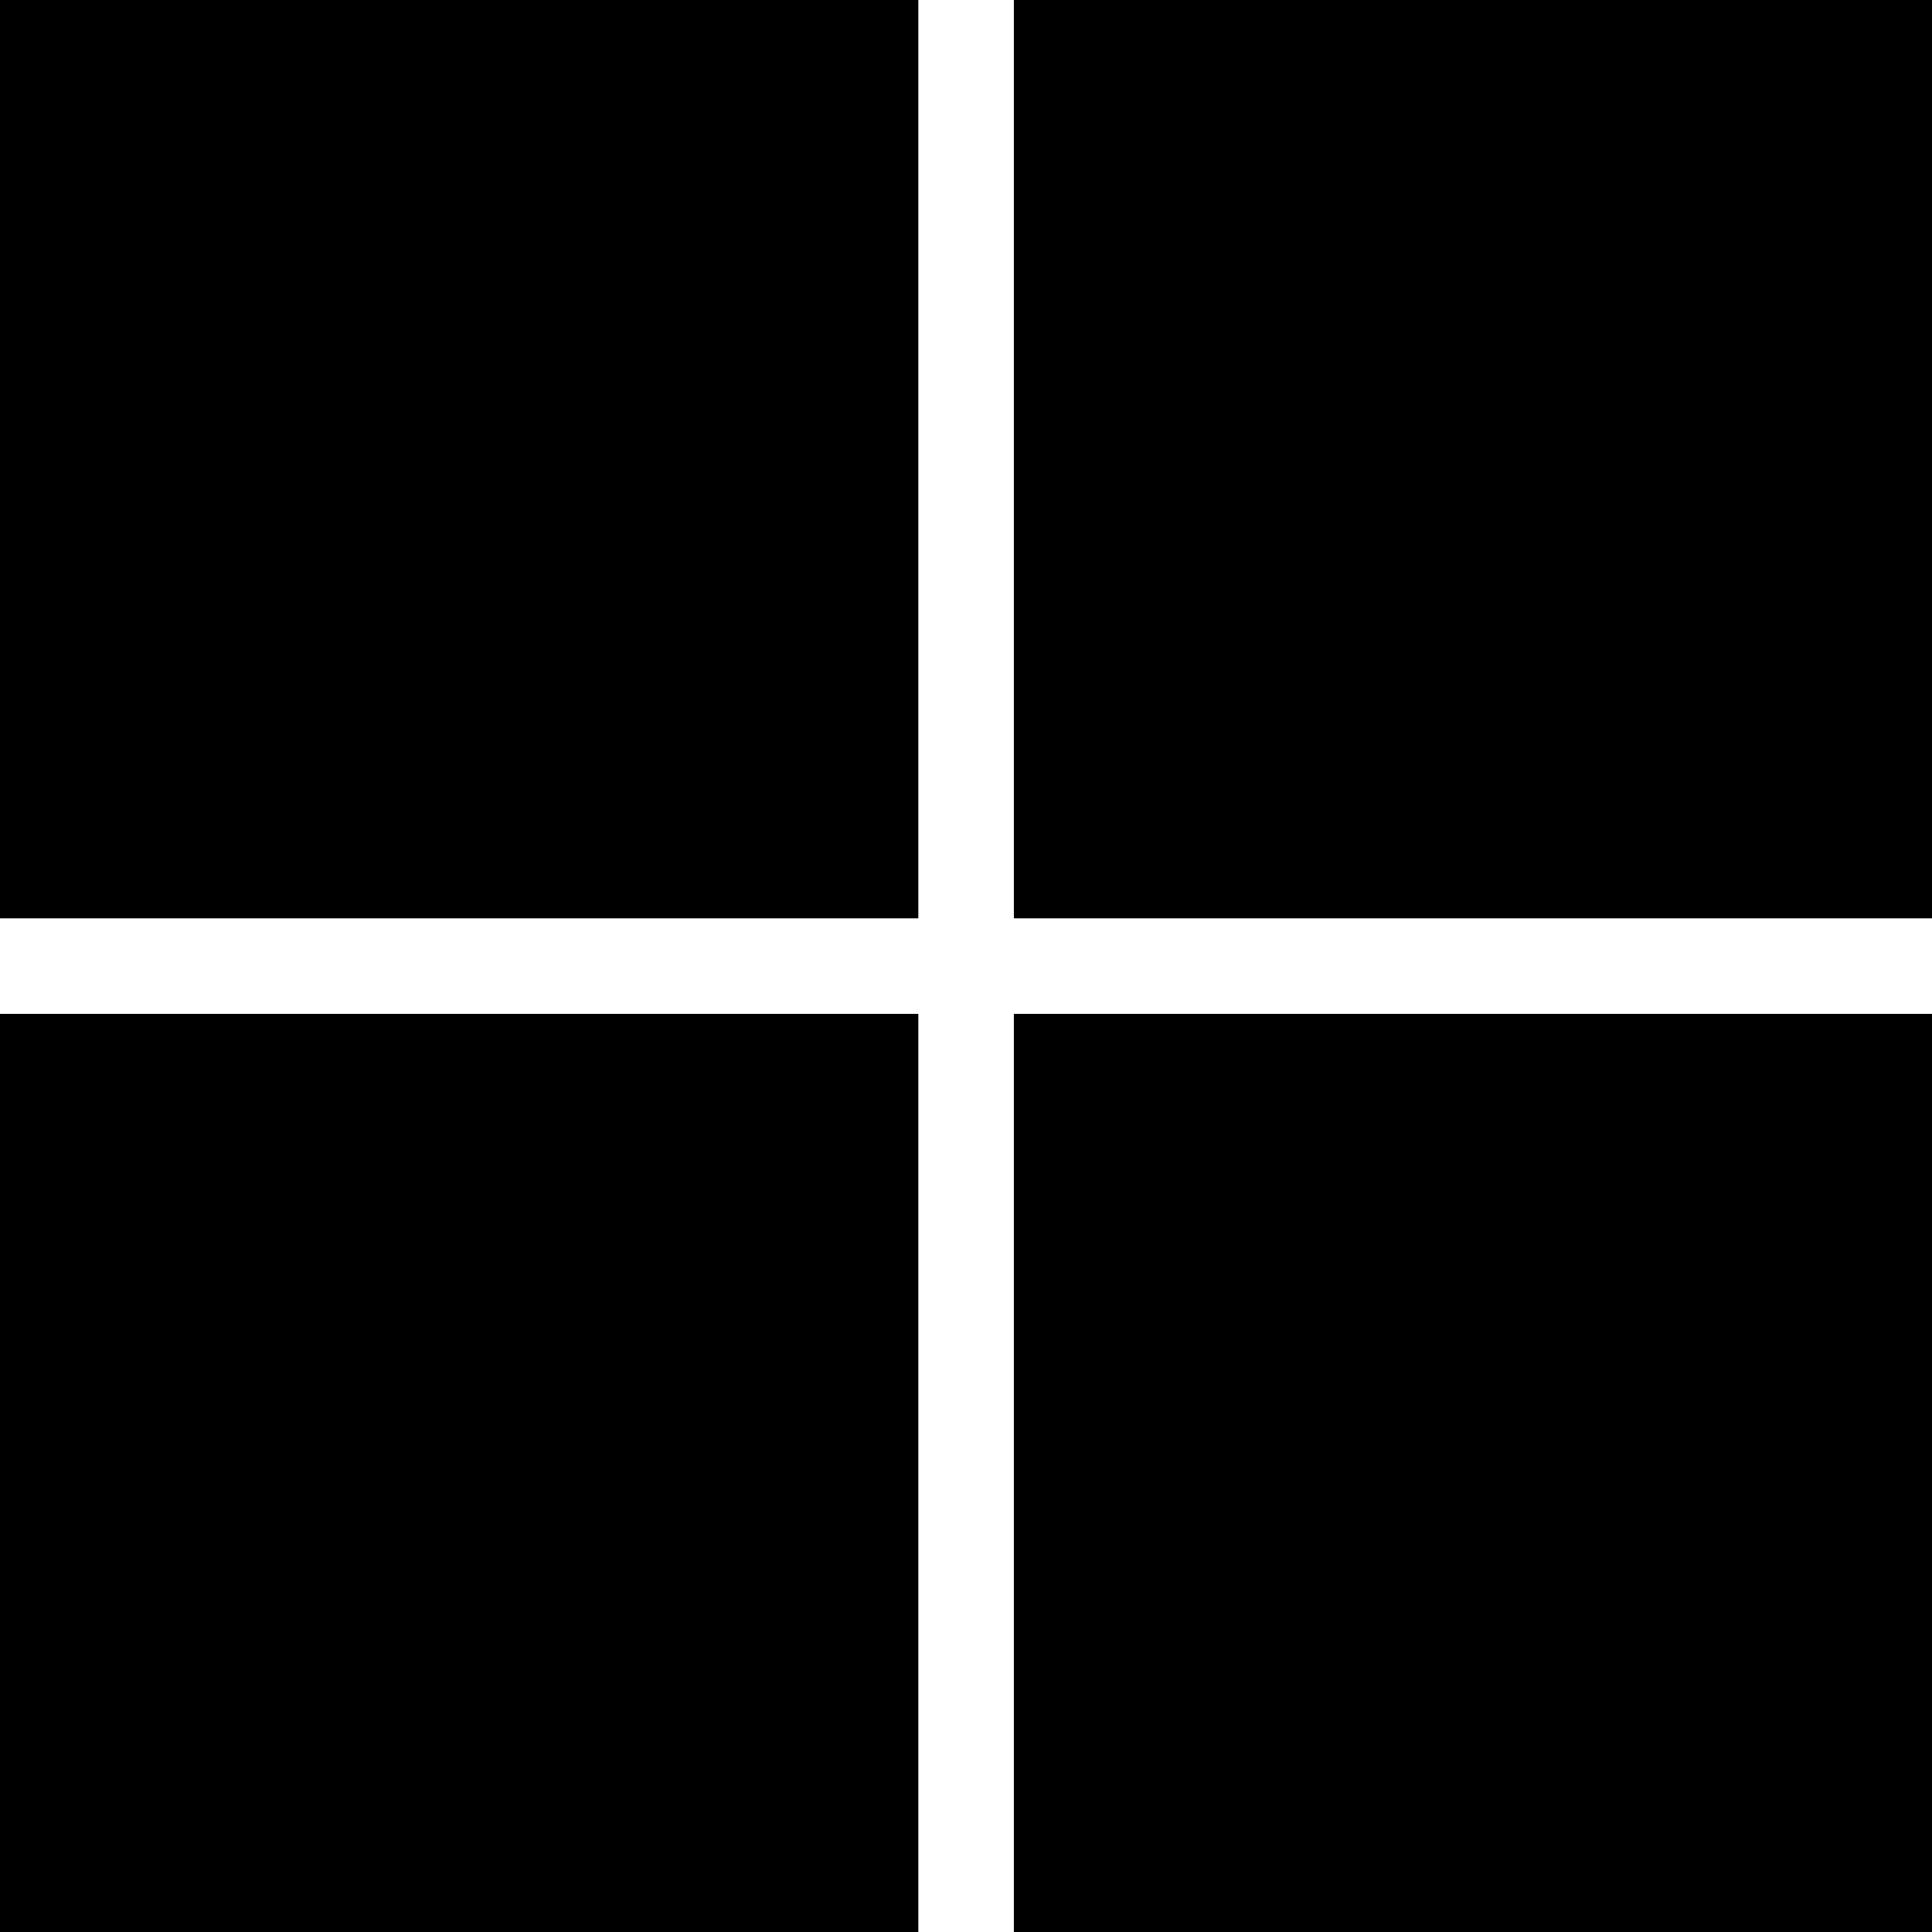
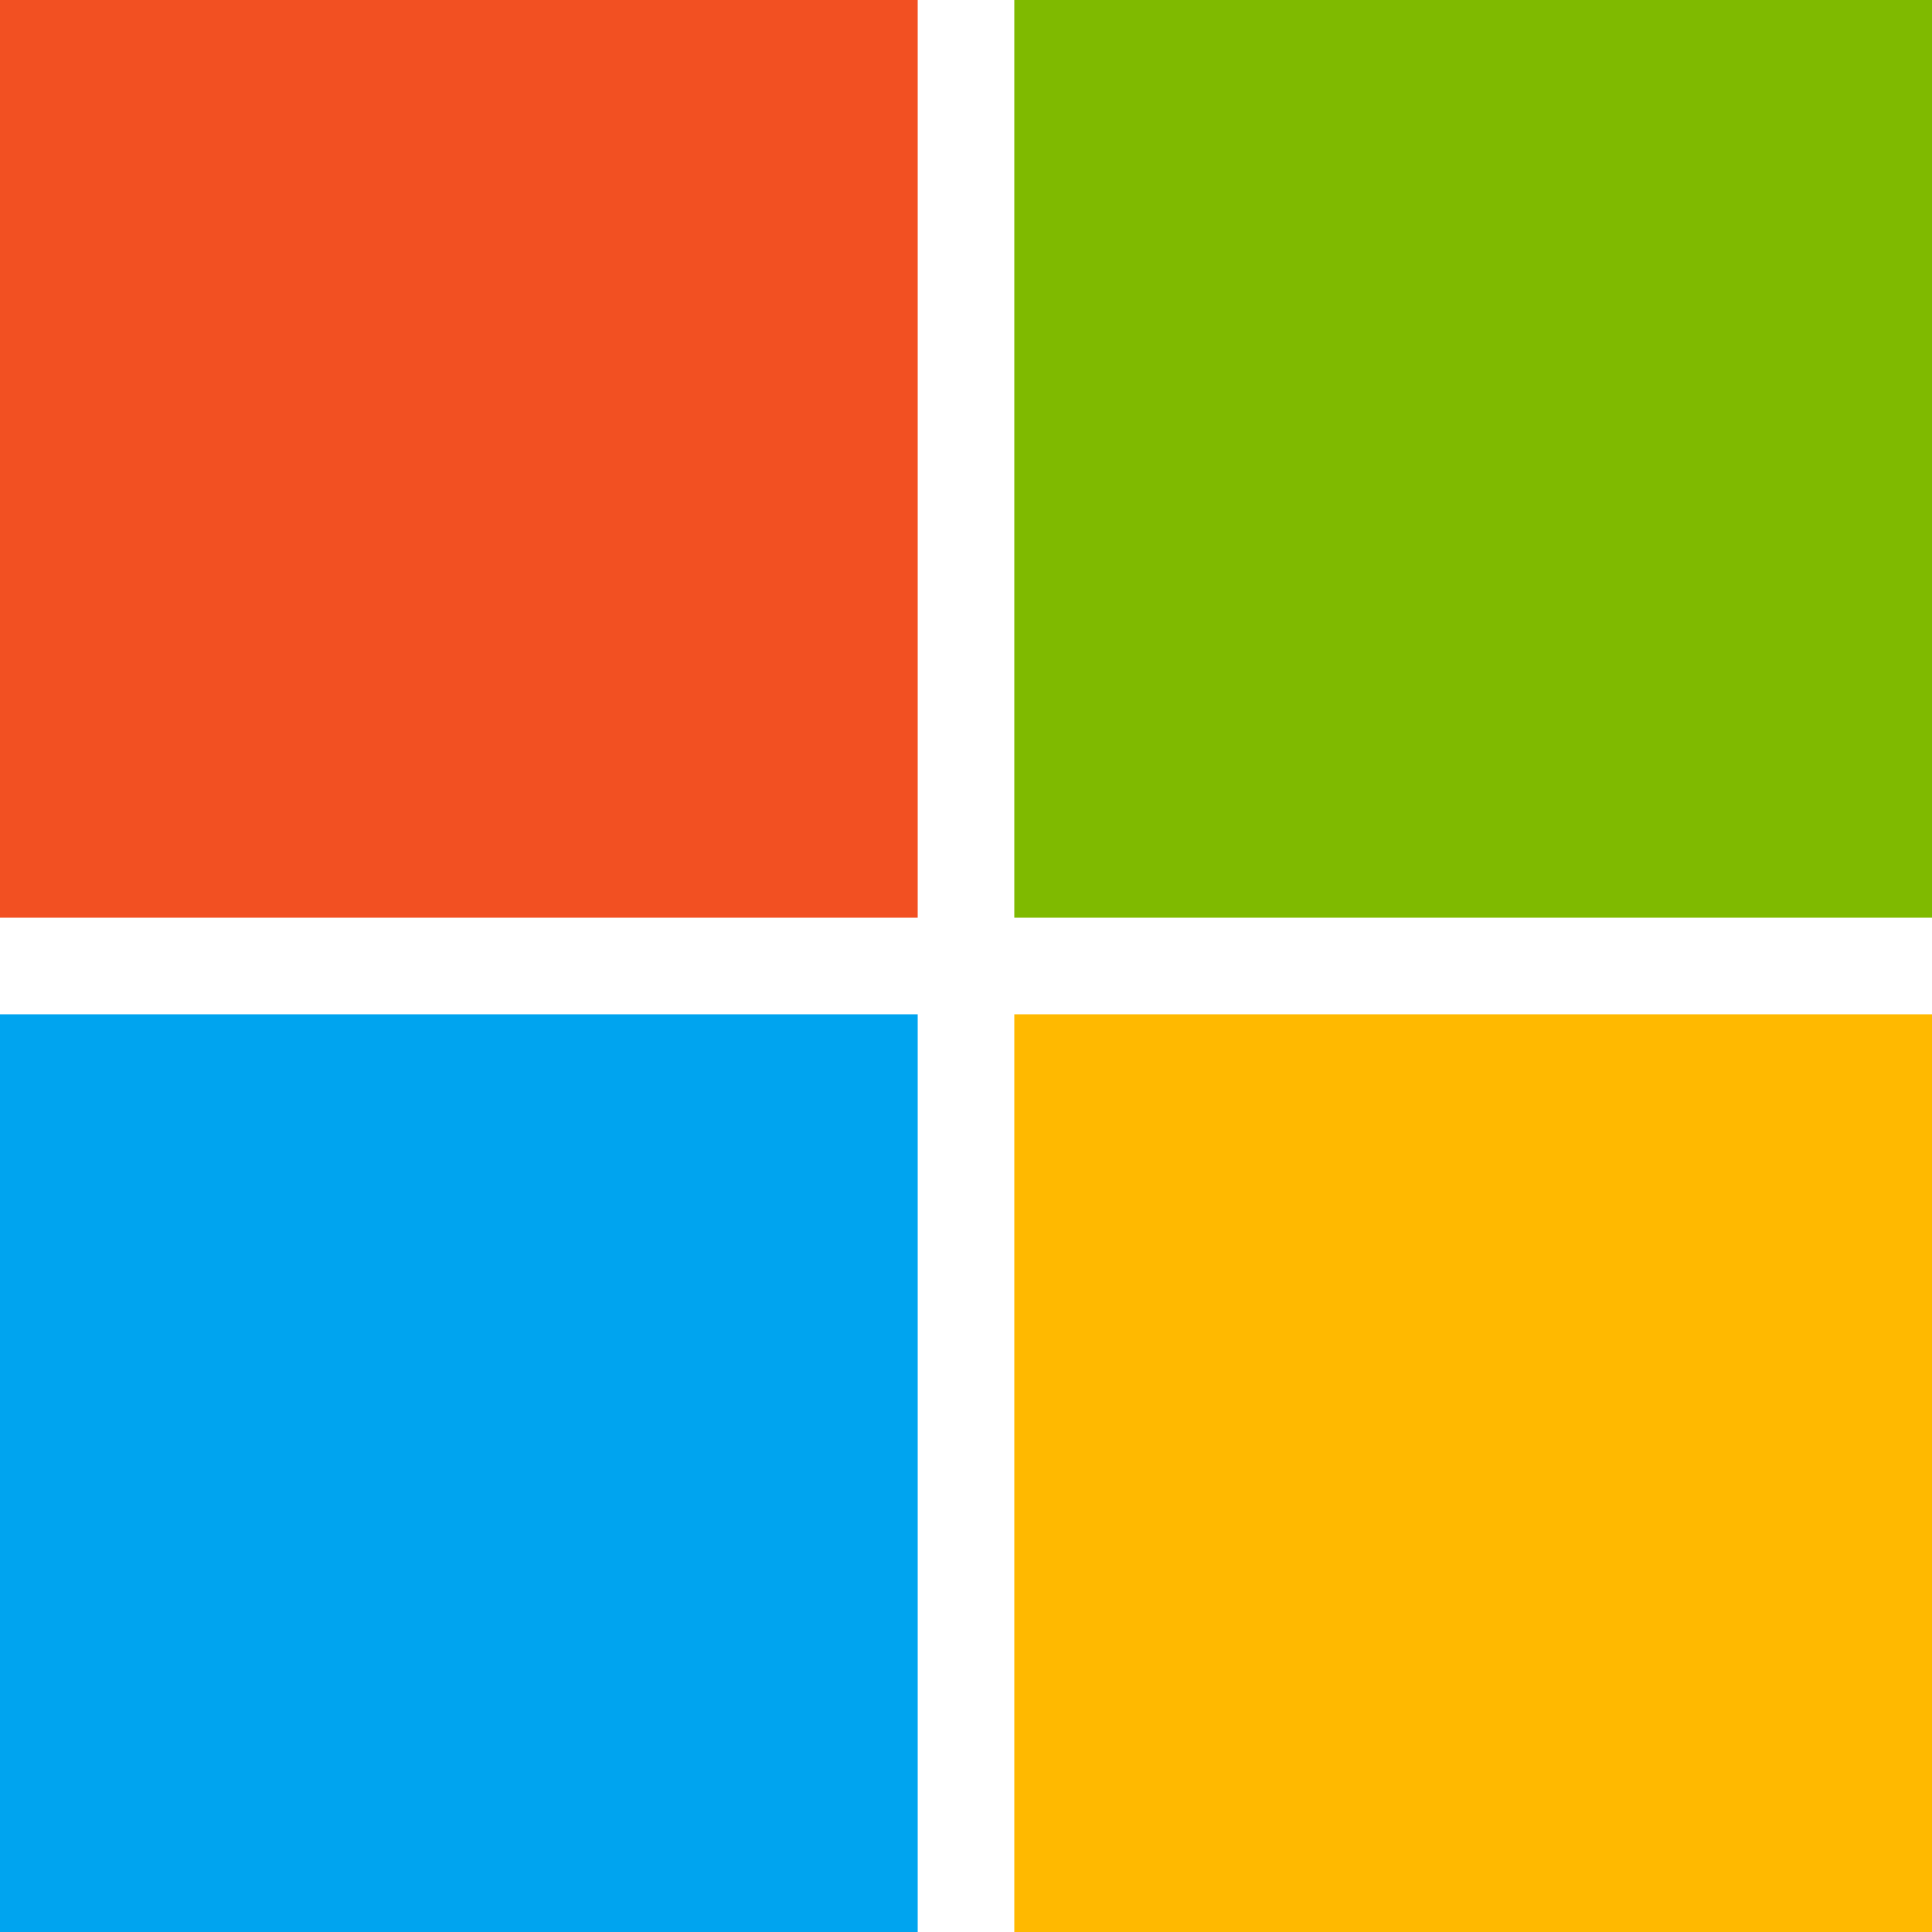
- <svg xmlns="http://www.w3.org/2000/svg" role="img" viewBox="0 0 24 24">
-   <path fill="currentColor" d="M0 0v11.408h11.408V0zm12.594 0v11.408H24V0zM0 12.594V24h11.408V12.594zm12.594 0V24H24V12.594z" />
+ <svg xmlns="http://www.w3.org/2000/svg" viewBox="0 0 24 24" aria-hidden="true">
+   <path fill="#F25022" d="M0 0h11.4v11.4H0z" />
+   <path fill="#7FBA00" d="M12.6 0H24v11.4H12.6z" />
+   <path fill="#00A4EF" d="M0 12.6h11.4V24H0z" />
+   <path fill="#FFB900" d="M12.6 12.6H24V24H12.6z" />
</svg>
